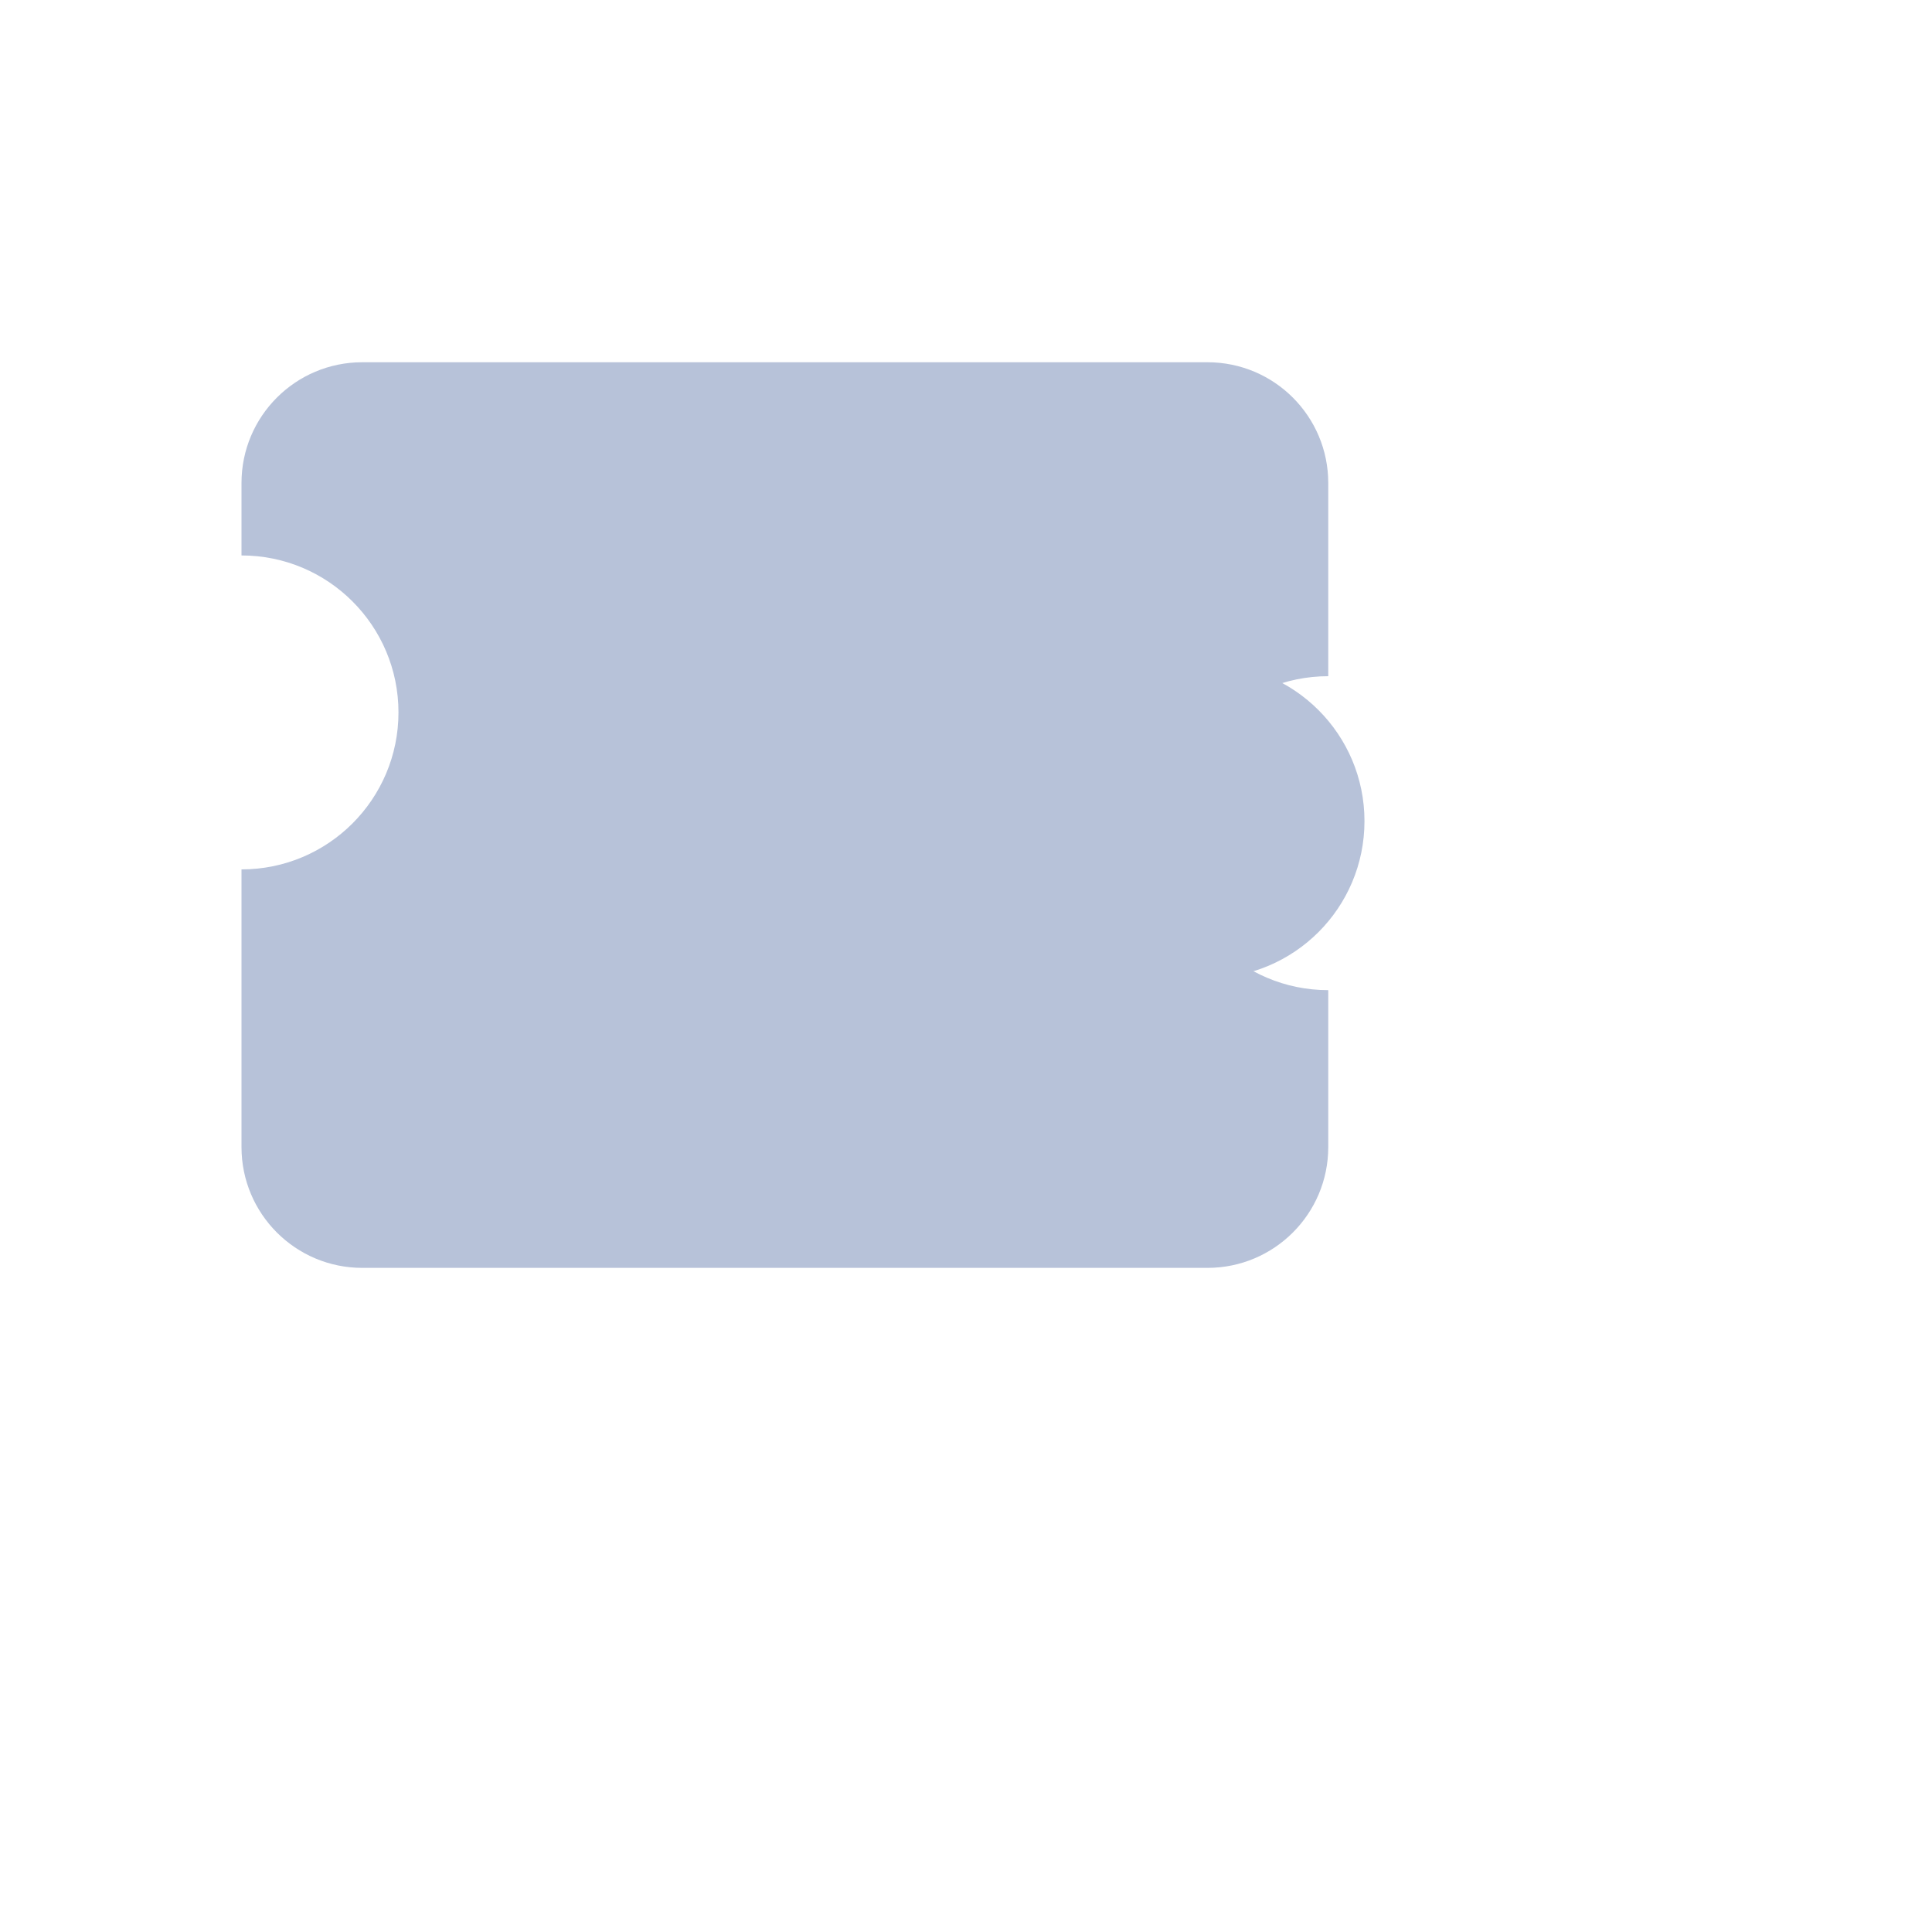
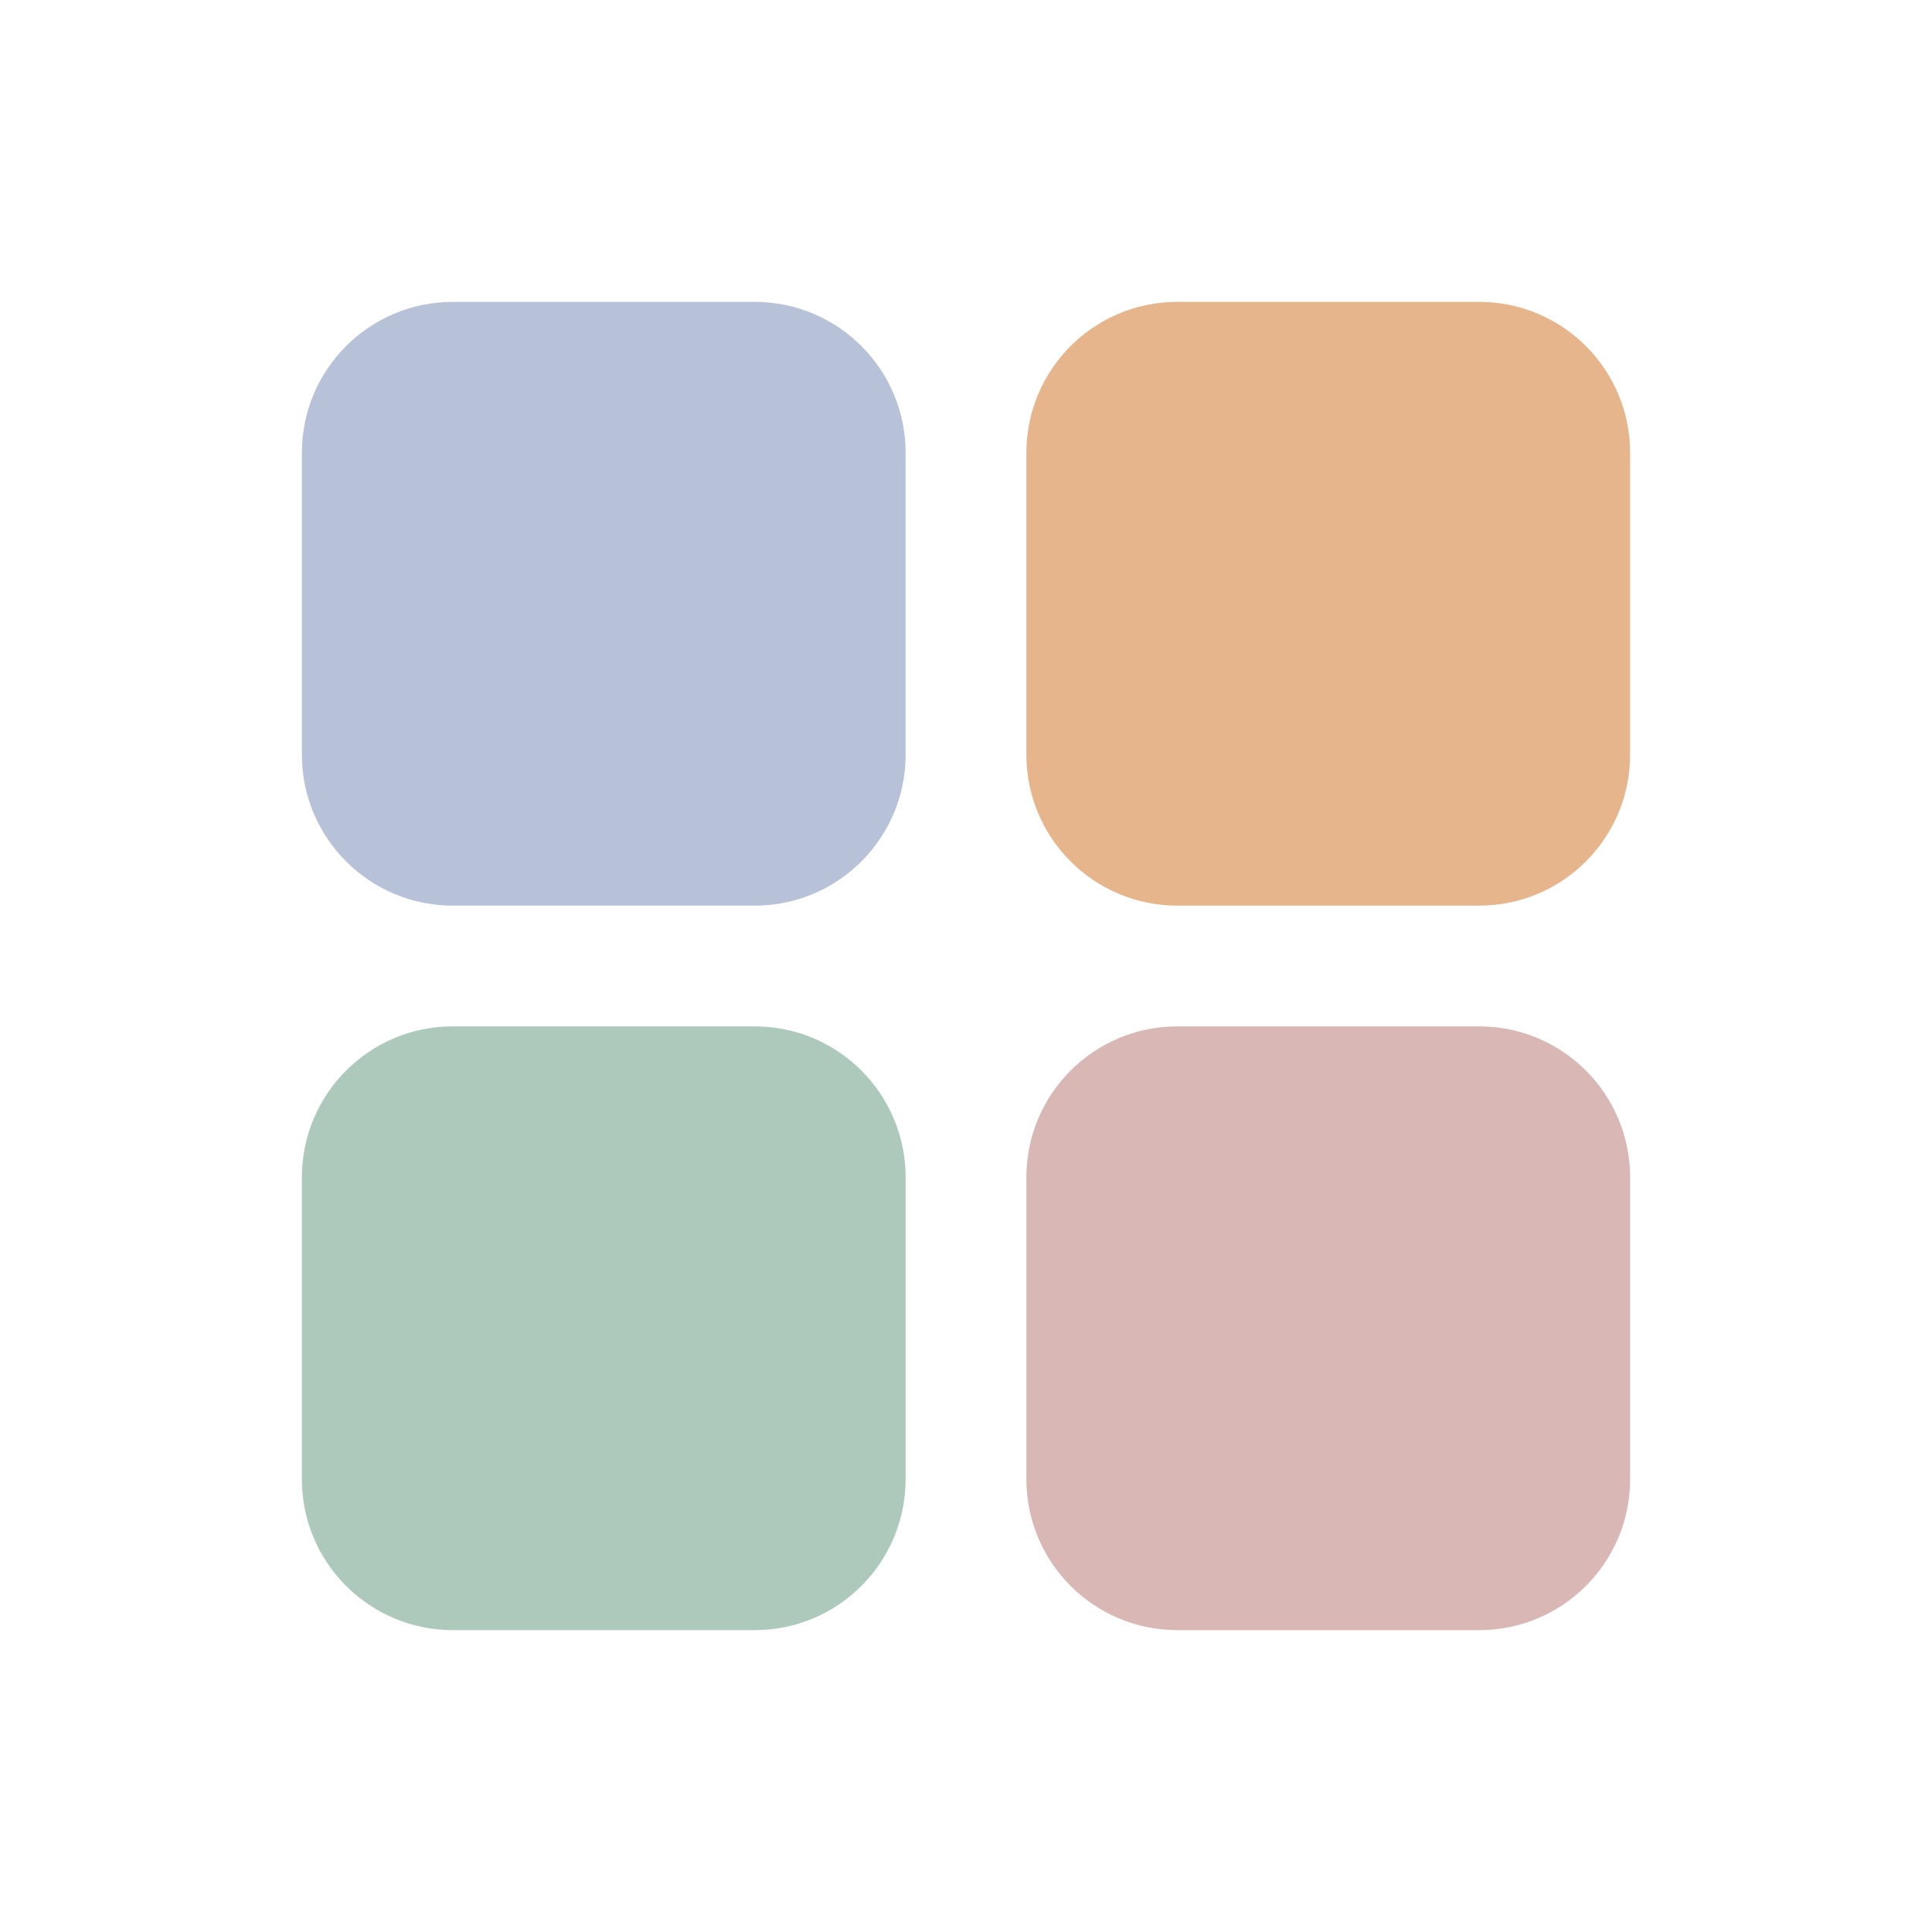
<svg xmlns="http://www.w3.org/2000/svg" viewBox="0 0 32 32">
-   <path fill="#B7C2D9" d="M6 6h14a2 2 0 012 2v3.2a2.6 2.6 0 000 5.2V19a2 2 0 01-2 2H6a2 2 0 01-2-2v-4.6a2.6 2.6 0 000-5.2V8a2 2 0 012-2z" />
-   <circle cx="20" cy="13.6" r="2.6" fill="#B7C2D9" />
+   <rect x="5" y="5" width="10" height="10" rx="2.5" fill="#B7C2D9" />
+   <rect x="17" y="5" width="10" height="10" rx="2.5" fill="#E7B58B" />
+   <rect x="5" y="17" width="10" height="10" rx="2.5" fill="#ACC9BC" />
+   <rect x="17" y="17" width="10" height="10" rx="2.5" fill="#D9B7B4" />
</svg>
